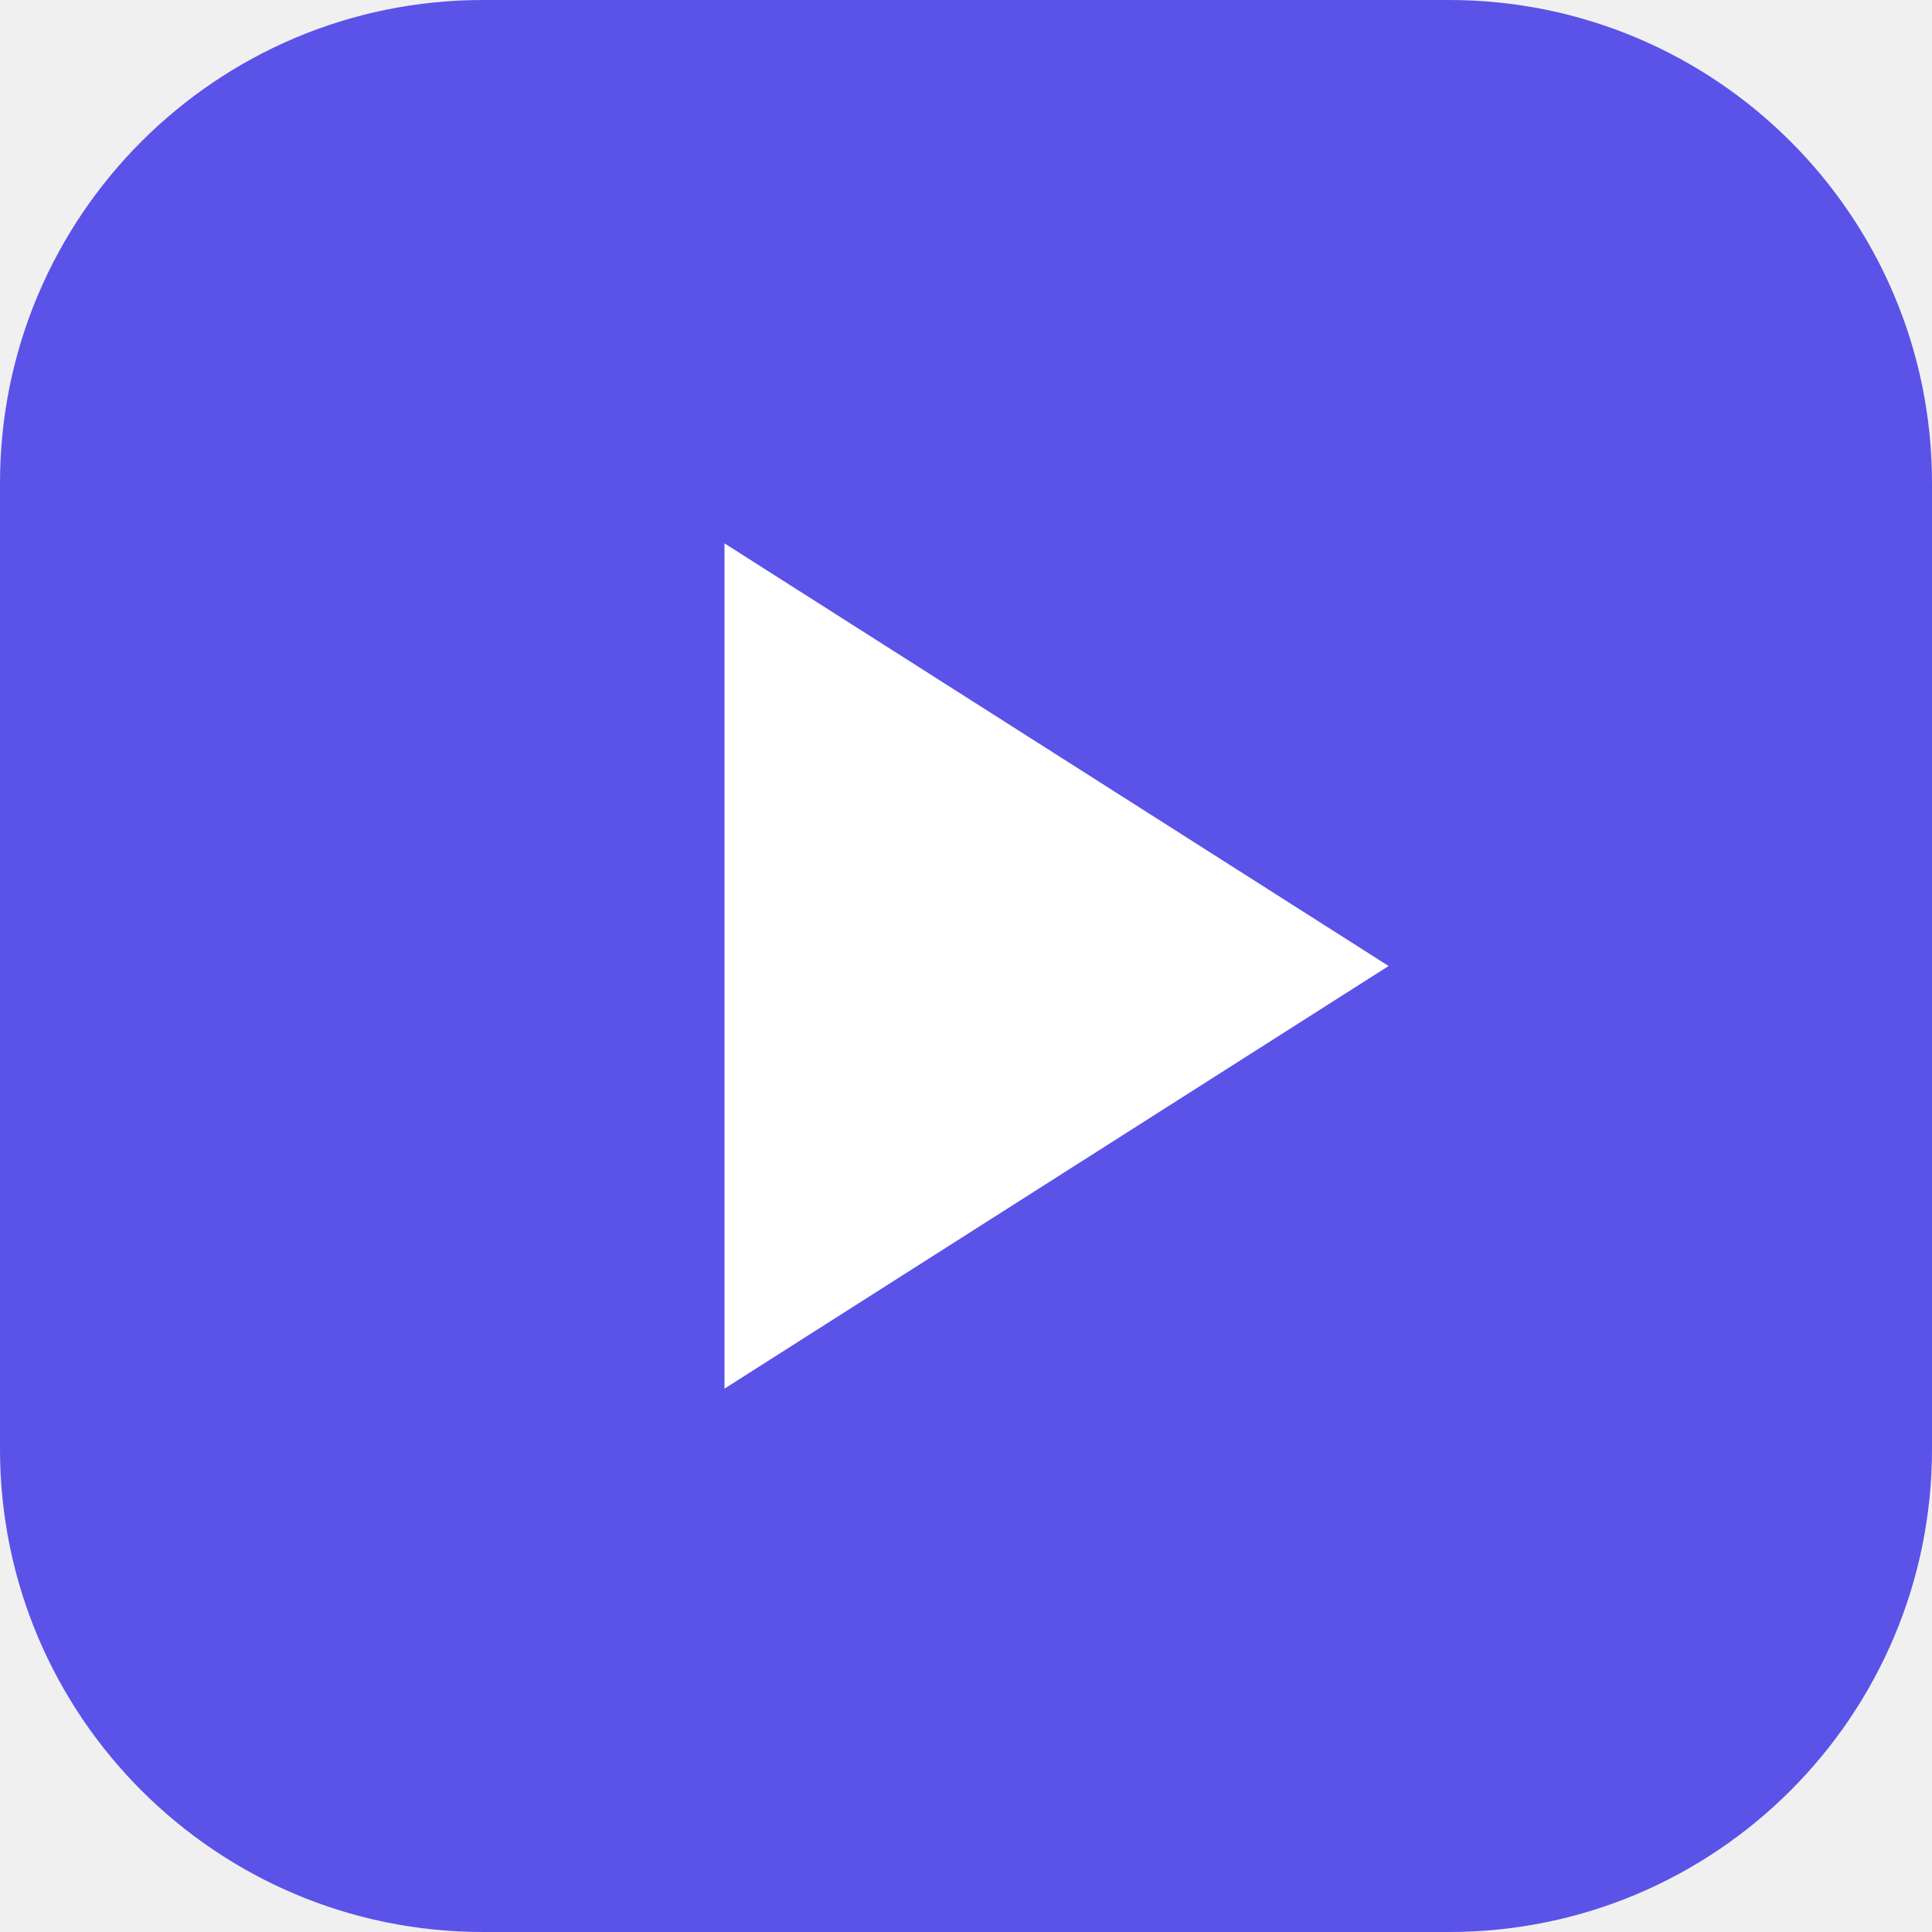
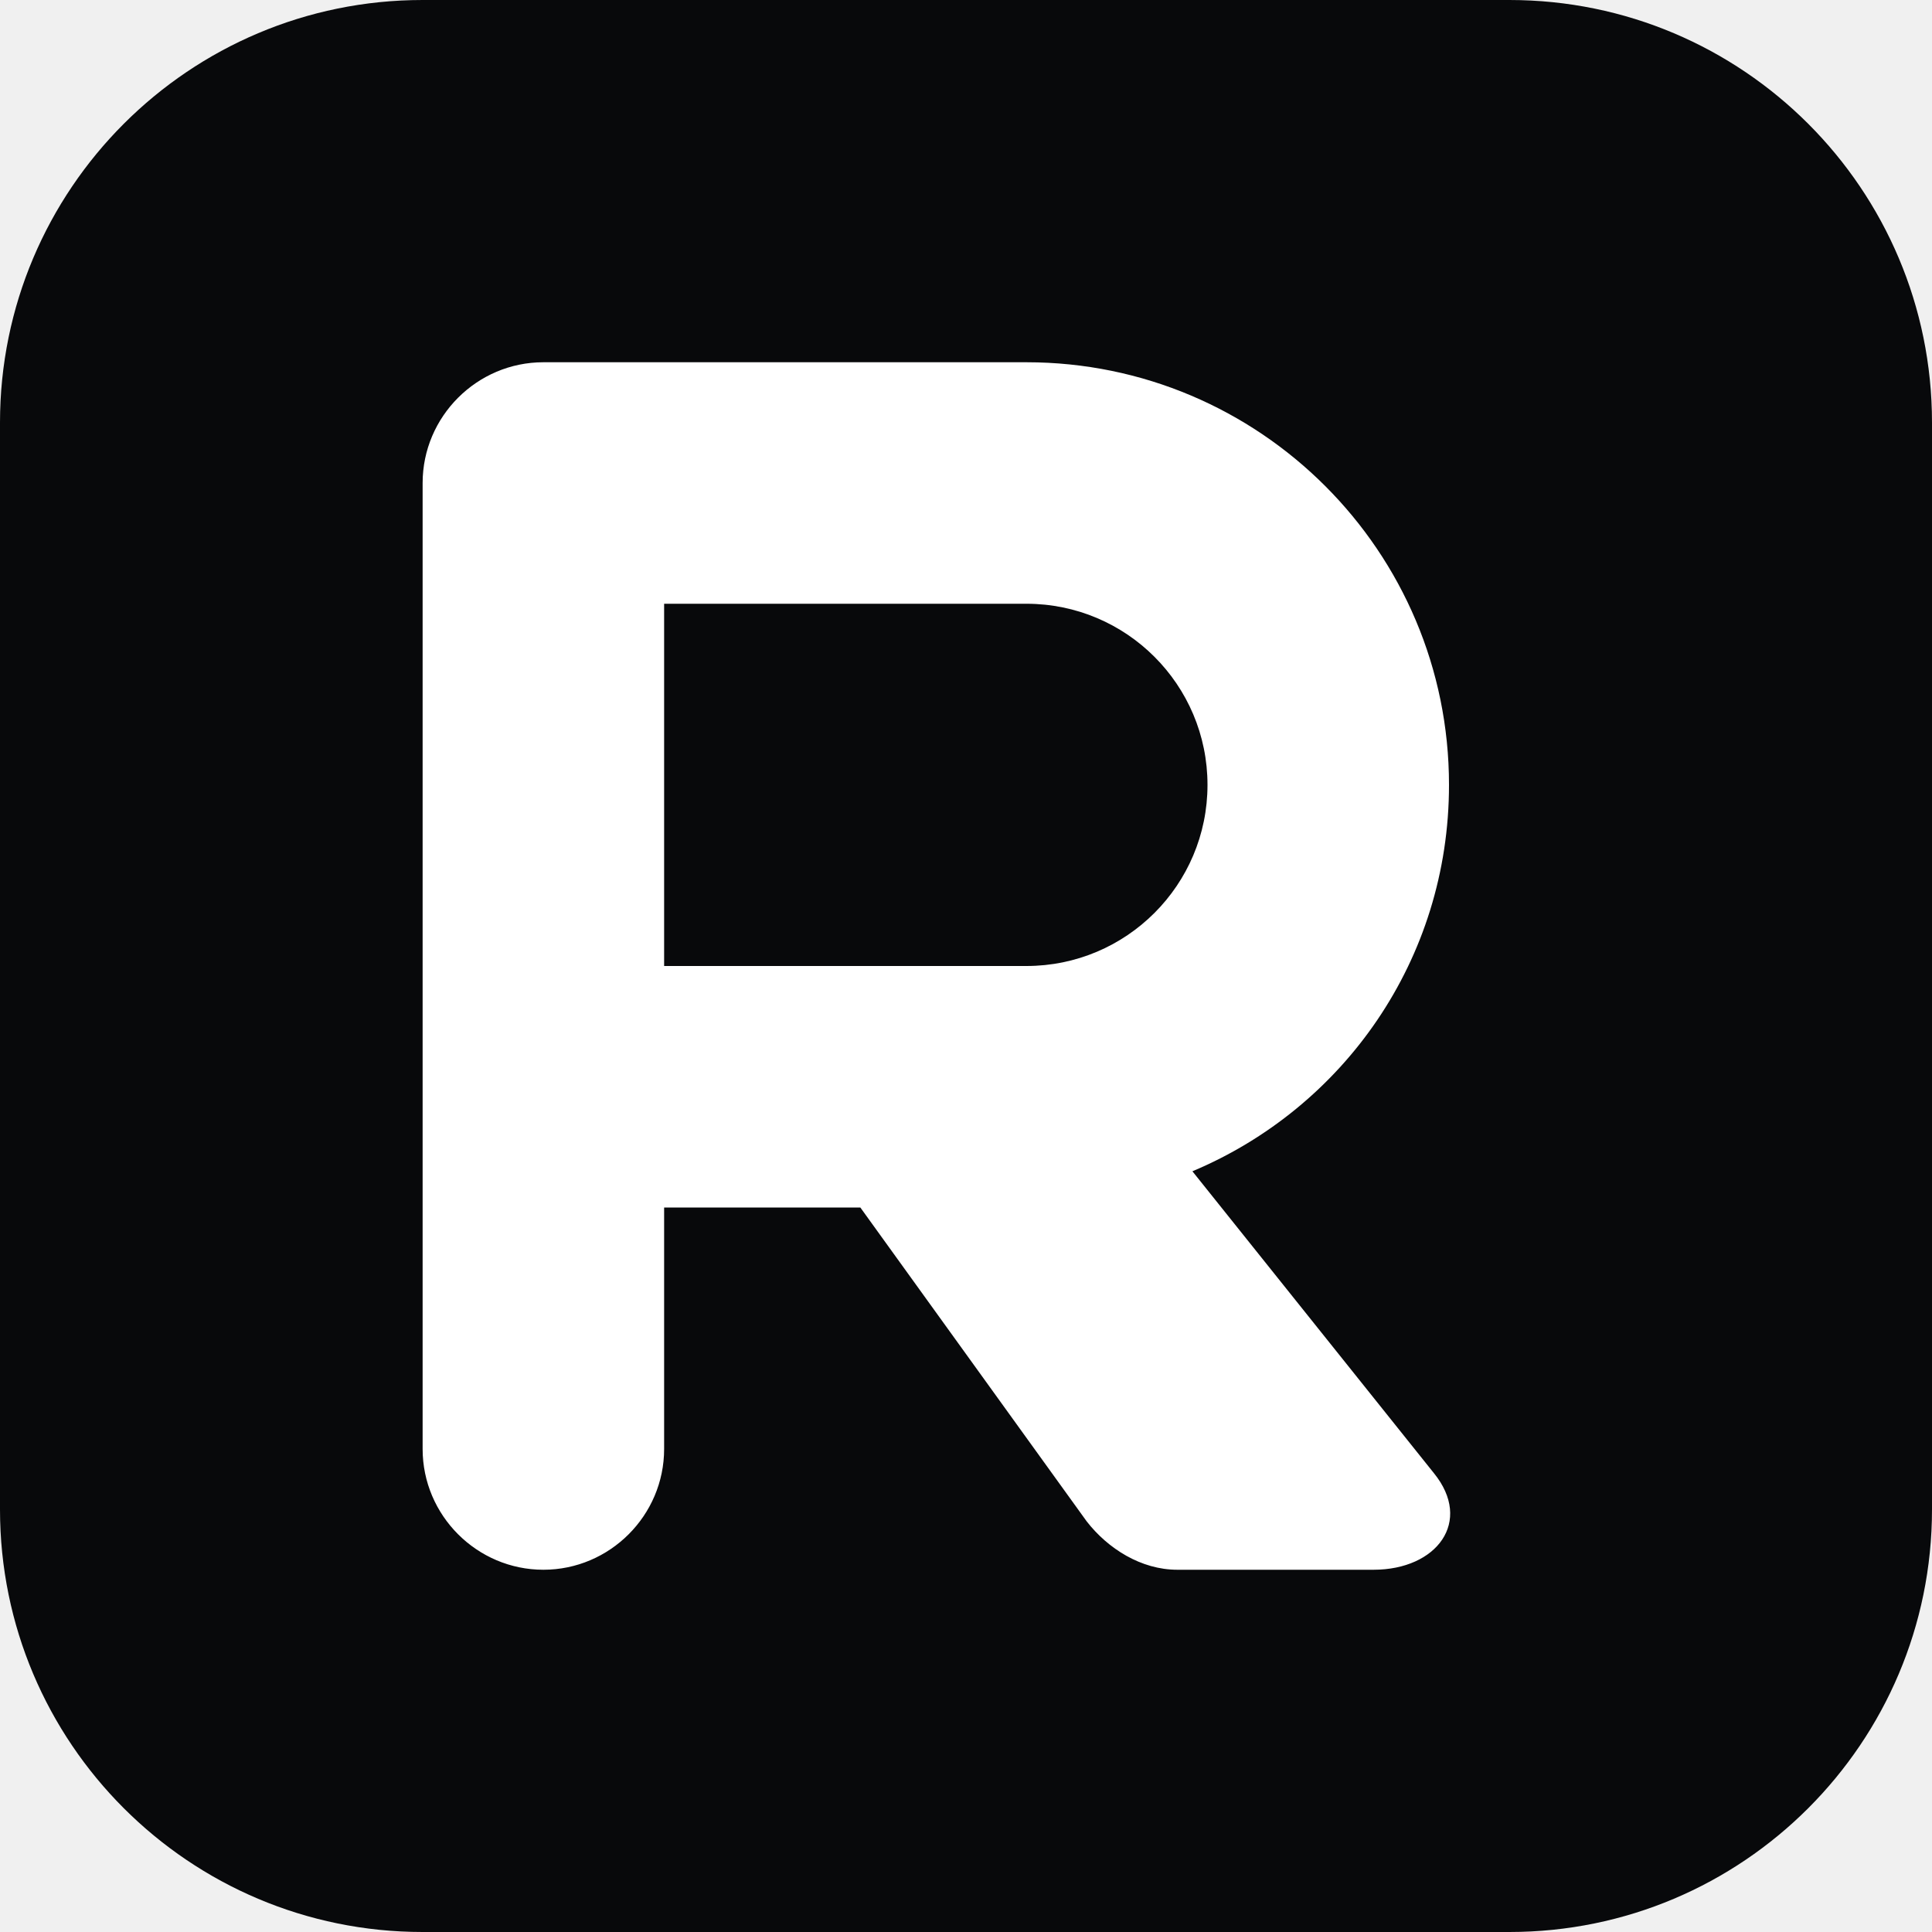
- <svg xmlns="http://www.w3.org/2000/svg" width="32" height="32" viewBox="0 0 32 32" fill="none">
-   <rect width="32" height="32" rx="8" fill="#5B52E8" />
-   <path d="M12 9L23 16L12 23V9Z" fill="white" />
+ <svg xmlns="http://www.w3.org/2000/svg" width="64" height="64" viewBox="0 0 64 64" fill="none">
+   <rect width="64" height="64" rx="14" fill="#08090B" />
+   <path d="M 22 12 H 34 C 41.732 12 48 18.268 48 26 C 48 31.8 44.5 36.7 39.5 38.8 L 47.5 48.8 C 48.8 50.4 47.6 52 45.5 52 H 39 C 37.8 52 36.7 51.3 36 50.4 L 28.5 40 H 22 V 48 C 22 50.2 20.2 52 18 52 C 15.8 52 14 50.2 14 48 V 16 C 14 13.8 15.8 12 18 12 H 22 Z M 22 20 V 32 H 34 C 37.314 32 40 29.314 40 26 C 40 22.686 37.314 20 34 20 H 22 Z" fill="#FFFFFF" />
</svg>
